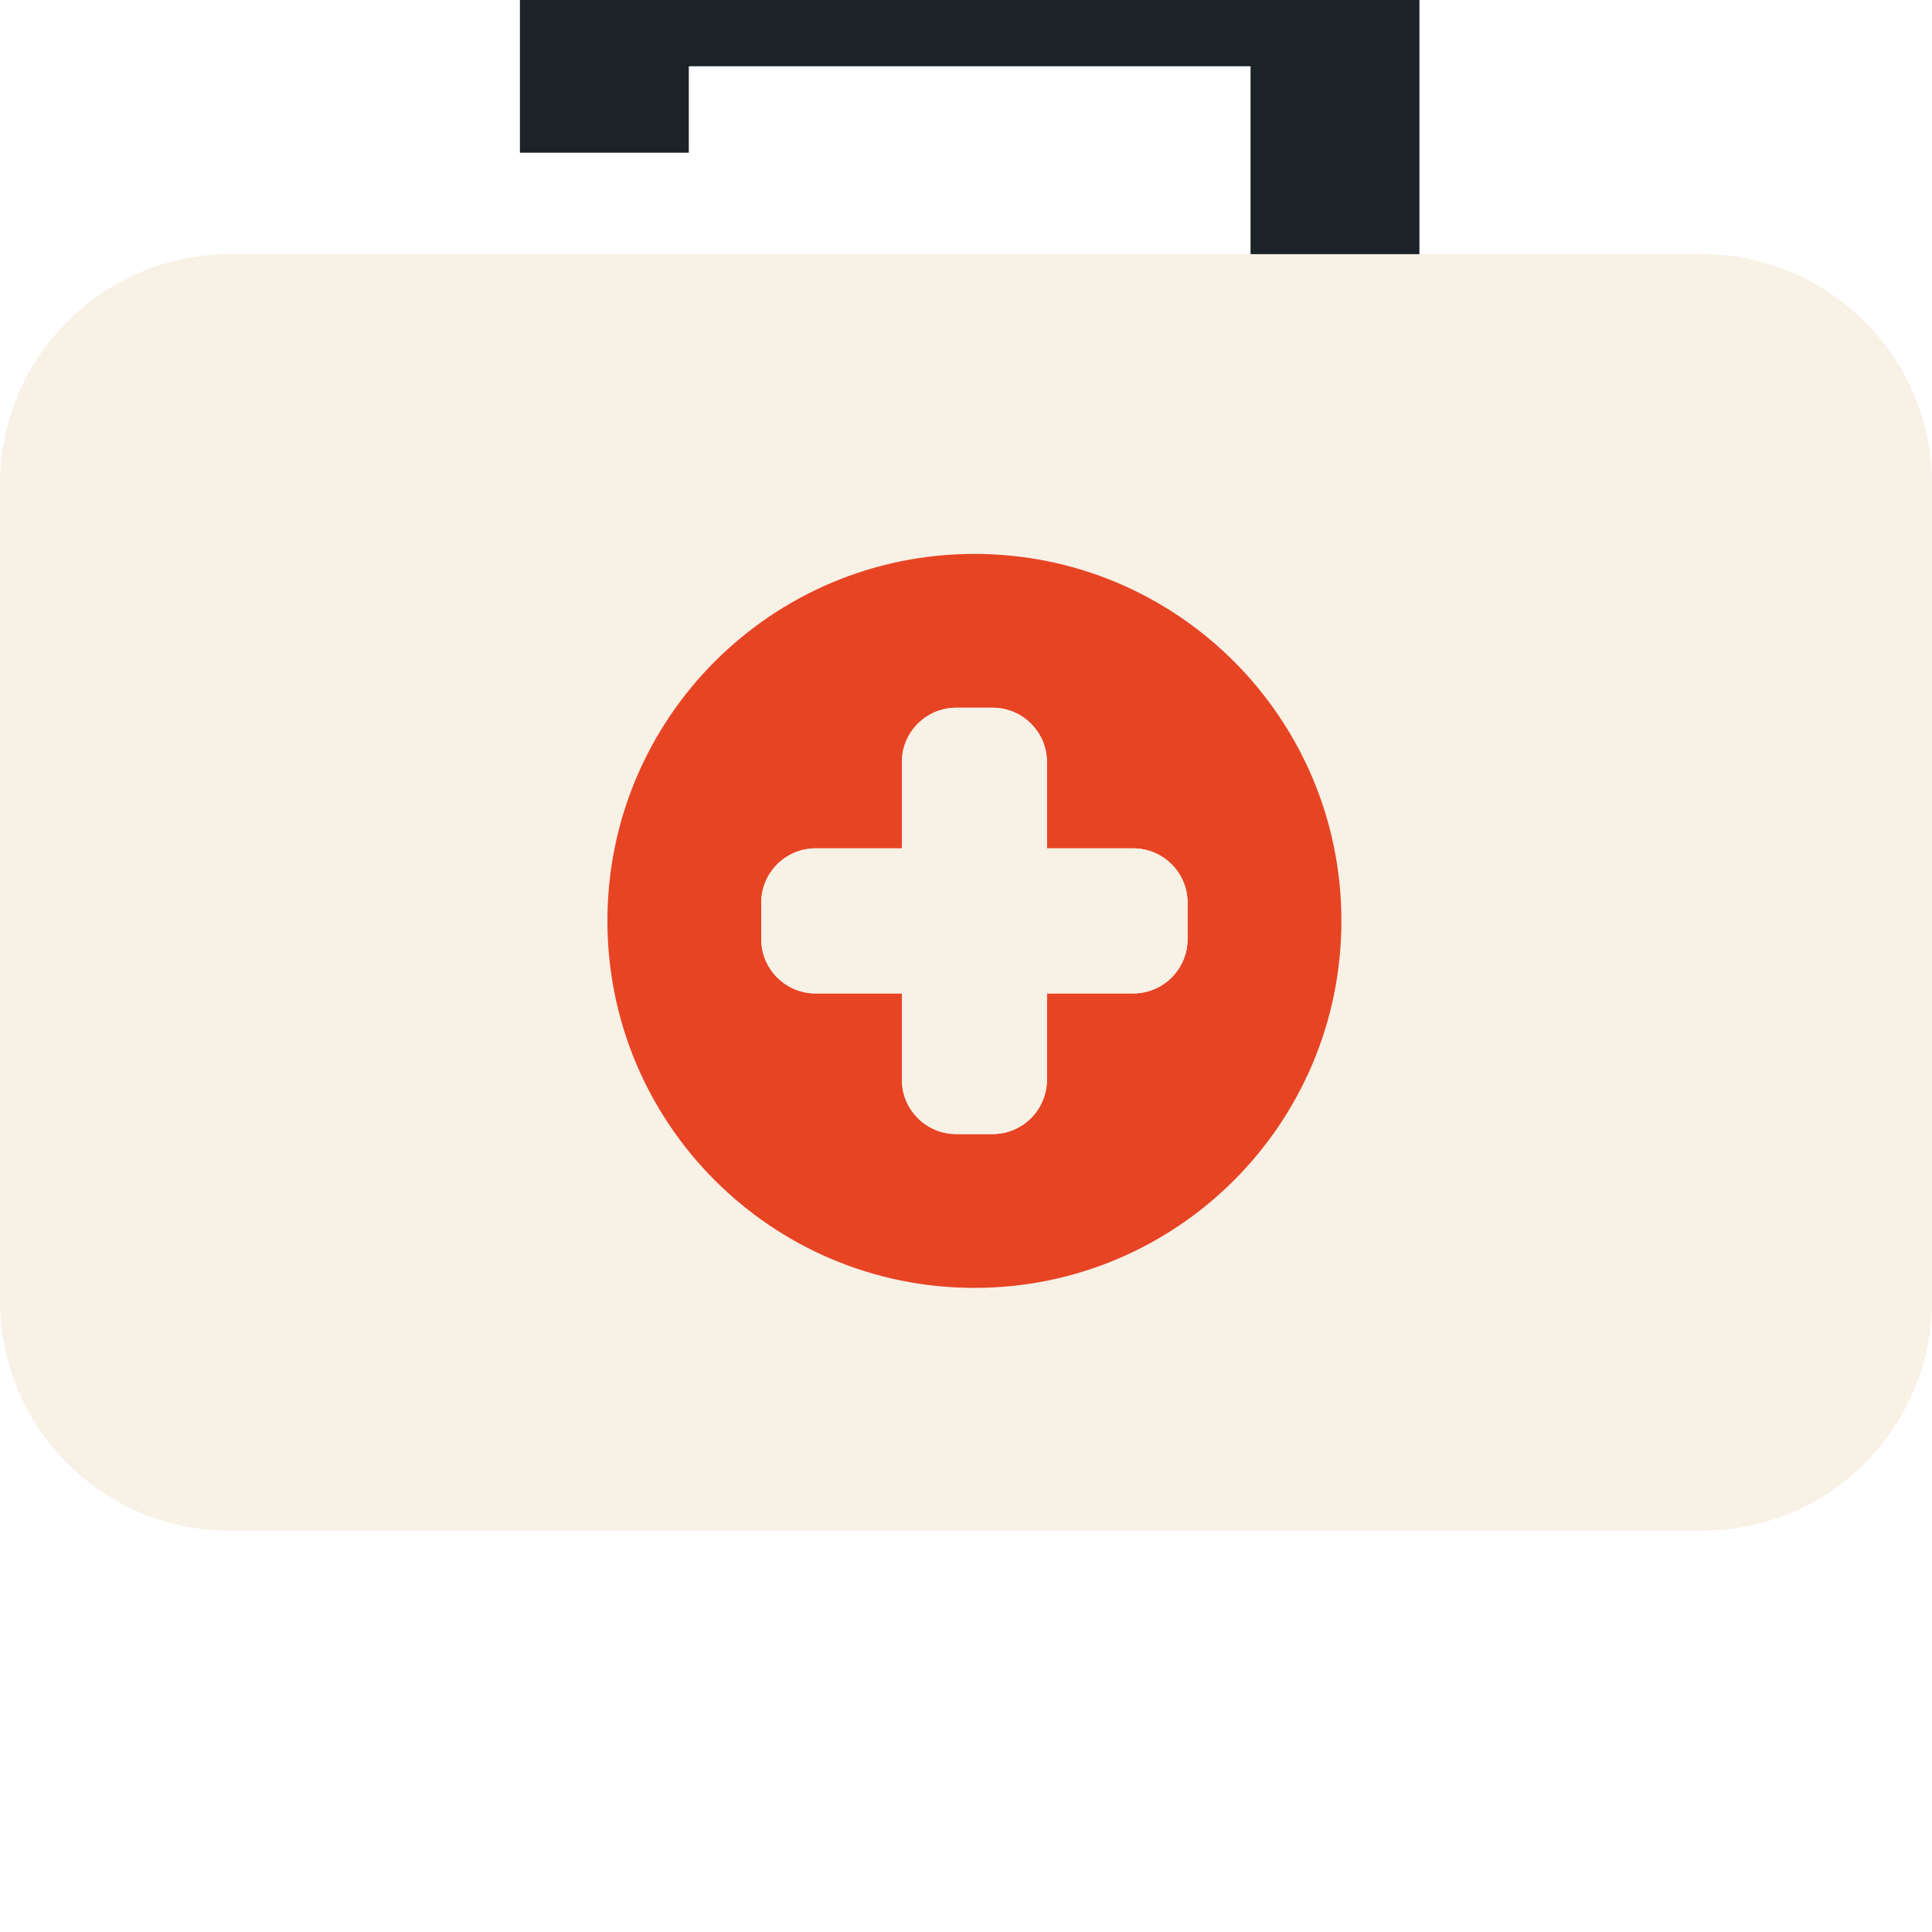
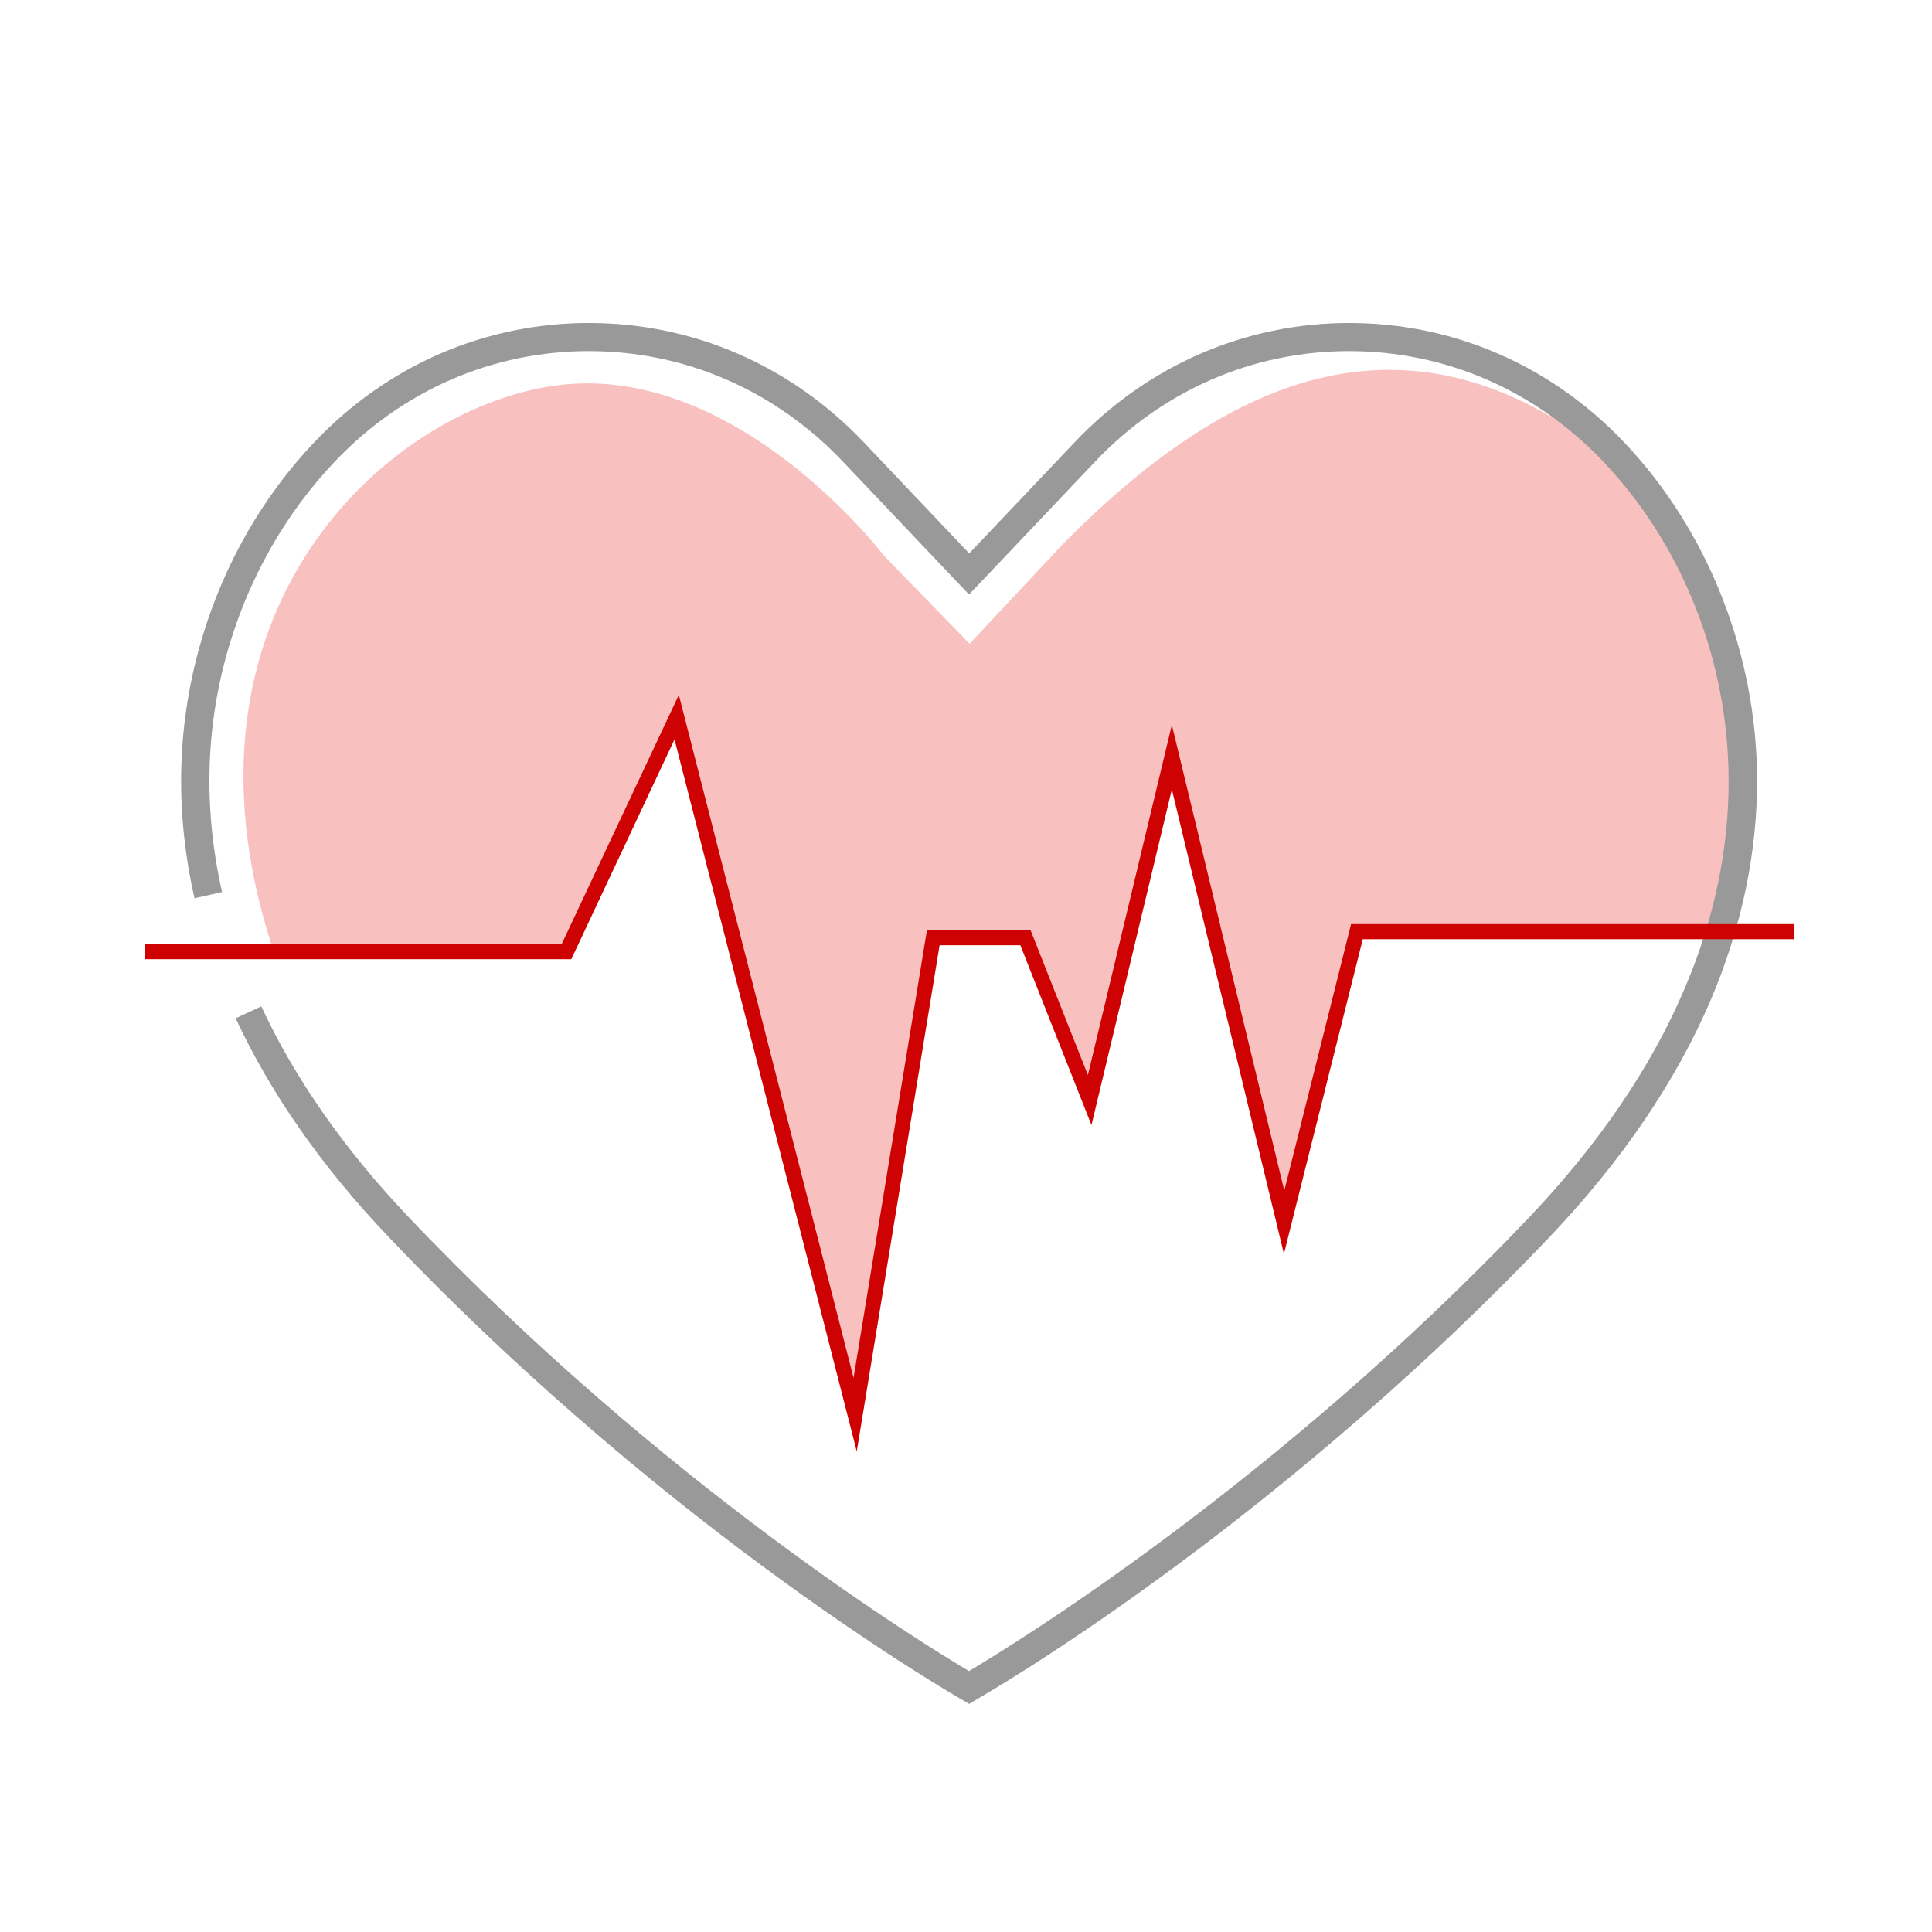
- <svg xmlns="http://www.w3.org/2000/svg" version="1.1" id="Capa_1" viewBox="0 -100 383.37 383.37" xml:space="preserve">
-   <g>
-     <g id="Guides_For_Artboard_37_">
- 	</g>
-     <g id="Artwork_36_">
- 	</g>
-     <g id="Layer_2_36_">
-       <g>
-         <rect x="136.683" y="-86.857" style="fill:none;" width="111.465" height="37.297" />
-         <path style="fill:#1B2327;" d="M136.683,-86.857h111.465v37.297h33.512V-123.753c0-9.253-7.502-16.756-16.756-16.756H119.927     c-9.254,0-16.756,7.503-16.756,16.756v54.053h33.513V-86.857H136.683z" />
-         <path style="fill:#F7F1E6;" d="M337.728,-49.56H281.66h-33.512H136.683H103.17H45.642C20.434,-49.56,0,-29.127,0,-3.919v162.016     c0,25.208,20.434,45.642,45.642,45.642h292.086c25.208,0,45.642-20.434,45.642-45.642V-3.918     C383.37,-29.126,362.936,-49.56,337.728,-49.56z M193.354,155.561c-40.219,0-72.826-32.605-72.826-72.825     s32.606-72.825,72.826-72.825c40.221,0,72.825,32.605,72.825,72.825S233.575,155.561,193.354,155.561z" />
-         <path style="fill:#E74424;" d="M193.354,9.911c-40.219,0-72.826,32.605-72.826,72.825s32.606,72.825,72.826,72.825     c40.221,0,72.825-32.605,72.825-72.825S233.575,9.911,193.354,9.911z M235.649,86.341c0,5.956-4.827,10.784-10.784,10.784     h-17.121v17.121c0,5.957-4.828,10.785-10.785,10.785h-7.212c-5.956,0-10.785-4.828-10.785-10.785v-17.121H161.84     c-5.954,0-10.784-4.828-10.784-10.784v-7.211c0-5.956,4.831-10.785,10.784-10.785h17.122v-17.121     c0-5.957,4.829-10.784,10.785-10.784h7.212c5.957,0,10.785,4.828,10.785,10.784v17.121h17.121     c5.957,0,10.784,4.829,10.784,10.785V86.341z" />
-         <path style="fill:#F7F1E6;" d="M224.865,68.345h-17.121v-17.121c0-5.957-4.828-10.784-10.785-10.784h-7.212     c-5.956,0-10.785,4.828-10.785,10.784v17.121H161.84c-5.954,0-10.784,4.829-10.784,10.785v7.211     c0,5.956,4.831,10.784,10.784,10.784h17.122v17.121c0,5.957,4.829,10.785,10.785,10.785h7.212     c5.957,0,10.785-4.828,10.785-10.785v-17.121h17.121c5.957,0,10.784-4.828,10.784-10.784v-7.211     C235.649,73.174,230.822,68.345,224.865,68.345z" />
-       </g>
-     </g>
-   </g>
+ <svg xmlns="http://www.w3.org/2000/svg" width="800px" height="800px" viewBox="0 0 1024 1024" class="icon" version="1.1">
+   <path d="M143.8 500.4h156.5l58.4-120.3 92.9 363.1L494.7 497h48.9l34 86.1 43.6-181.7 59.5 246.5 38.6-154.1h191.9s40.5-167.7-48.9-244.1c-107.7-92.1-204.5-56.6-298.3 38l-50.1 53.5-45.4-46.7S389.1 190 292.6 204.6c-89.1 13.5-205 120.5-148.8 295.8z" fill="#F9C0C0" />
+   <path d="M513.7 903.1l-4.3-2.5c-0.3-0.2-39.2-22.4-95.8-63.6-52.2-37.9-130.6-100.3-208-181.8-35.2-37-62.3-75.9-80.7-115.5l13.6-6.3c17.7 38.1 43.9 75.7 77.9 111.5 134.9 142 274.5 227.4 297.2 240.8 22.9-13.6 162.5-99 297.2-240.8 36.7-38.7 64.3-79.2 81.9-120.5 15.8-36.8 23.7-74.3 23.5-111.3-0.2-62.8-24.4-124.2-66.4-168.4-35.9-37.8-83.7-58.6-134.7-58.6s-98.9 20.8-134.7 58.6l-66.8 70.4-66.8-70.4c-35.9-37.8-83.7-58.6-134.7-58.6s-98.9 20.8-134.7 58.6c-25.5 26.8-44.8 60.4-55.8 97.1-12.7 42.3-14 86.3-3.9 131l-14.6 3.3c-10.7-47.2-9.3-93.8 4.2-138.6 11.7-39 32.2-74.6 59.3-103.1 38.7-40.8 90.4-63.2 145.6-63.2s106.9 22.5 145.6 63.2l55.9 58.9 55.9-58.9c38.7-40.8 90.4-63.2 145.6-63.2s106.9 22.5 145.6 63.2c44.5 46.9 70.2 112 70.5 178.6 0.1 39.1-8.2 78.6-24.7 117.3-18.4 42.9-46.9 84.9-84.9 124.9-77.4 81.5-155.9 143.9-208 181.8-56.6 41.2-95.5 63.4-95.9 63.6l-4.1 2.5z" fill="#999999" />
+   <path d="M454.1 769.3l-96.6-377.4-54.7 116.5H76.6v-8h221.1l62.1-132.1 92.6 362L491.3 493h54.9l30.4 76.8 44.5-185.6 59.6 246.9 35.4-141.3h235v8H722.3l-41.8 166.8-59.4-246.2-42.6 177.9-37.7-95.3H498z" fill="#CE0202" />
</svg>
